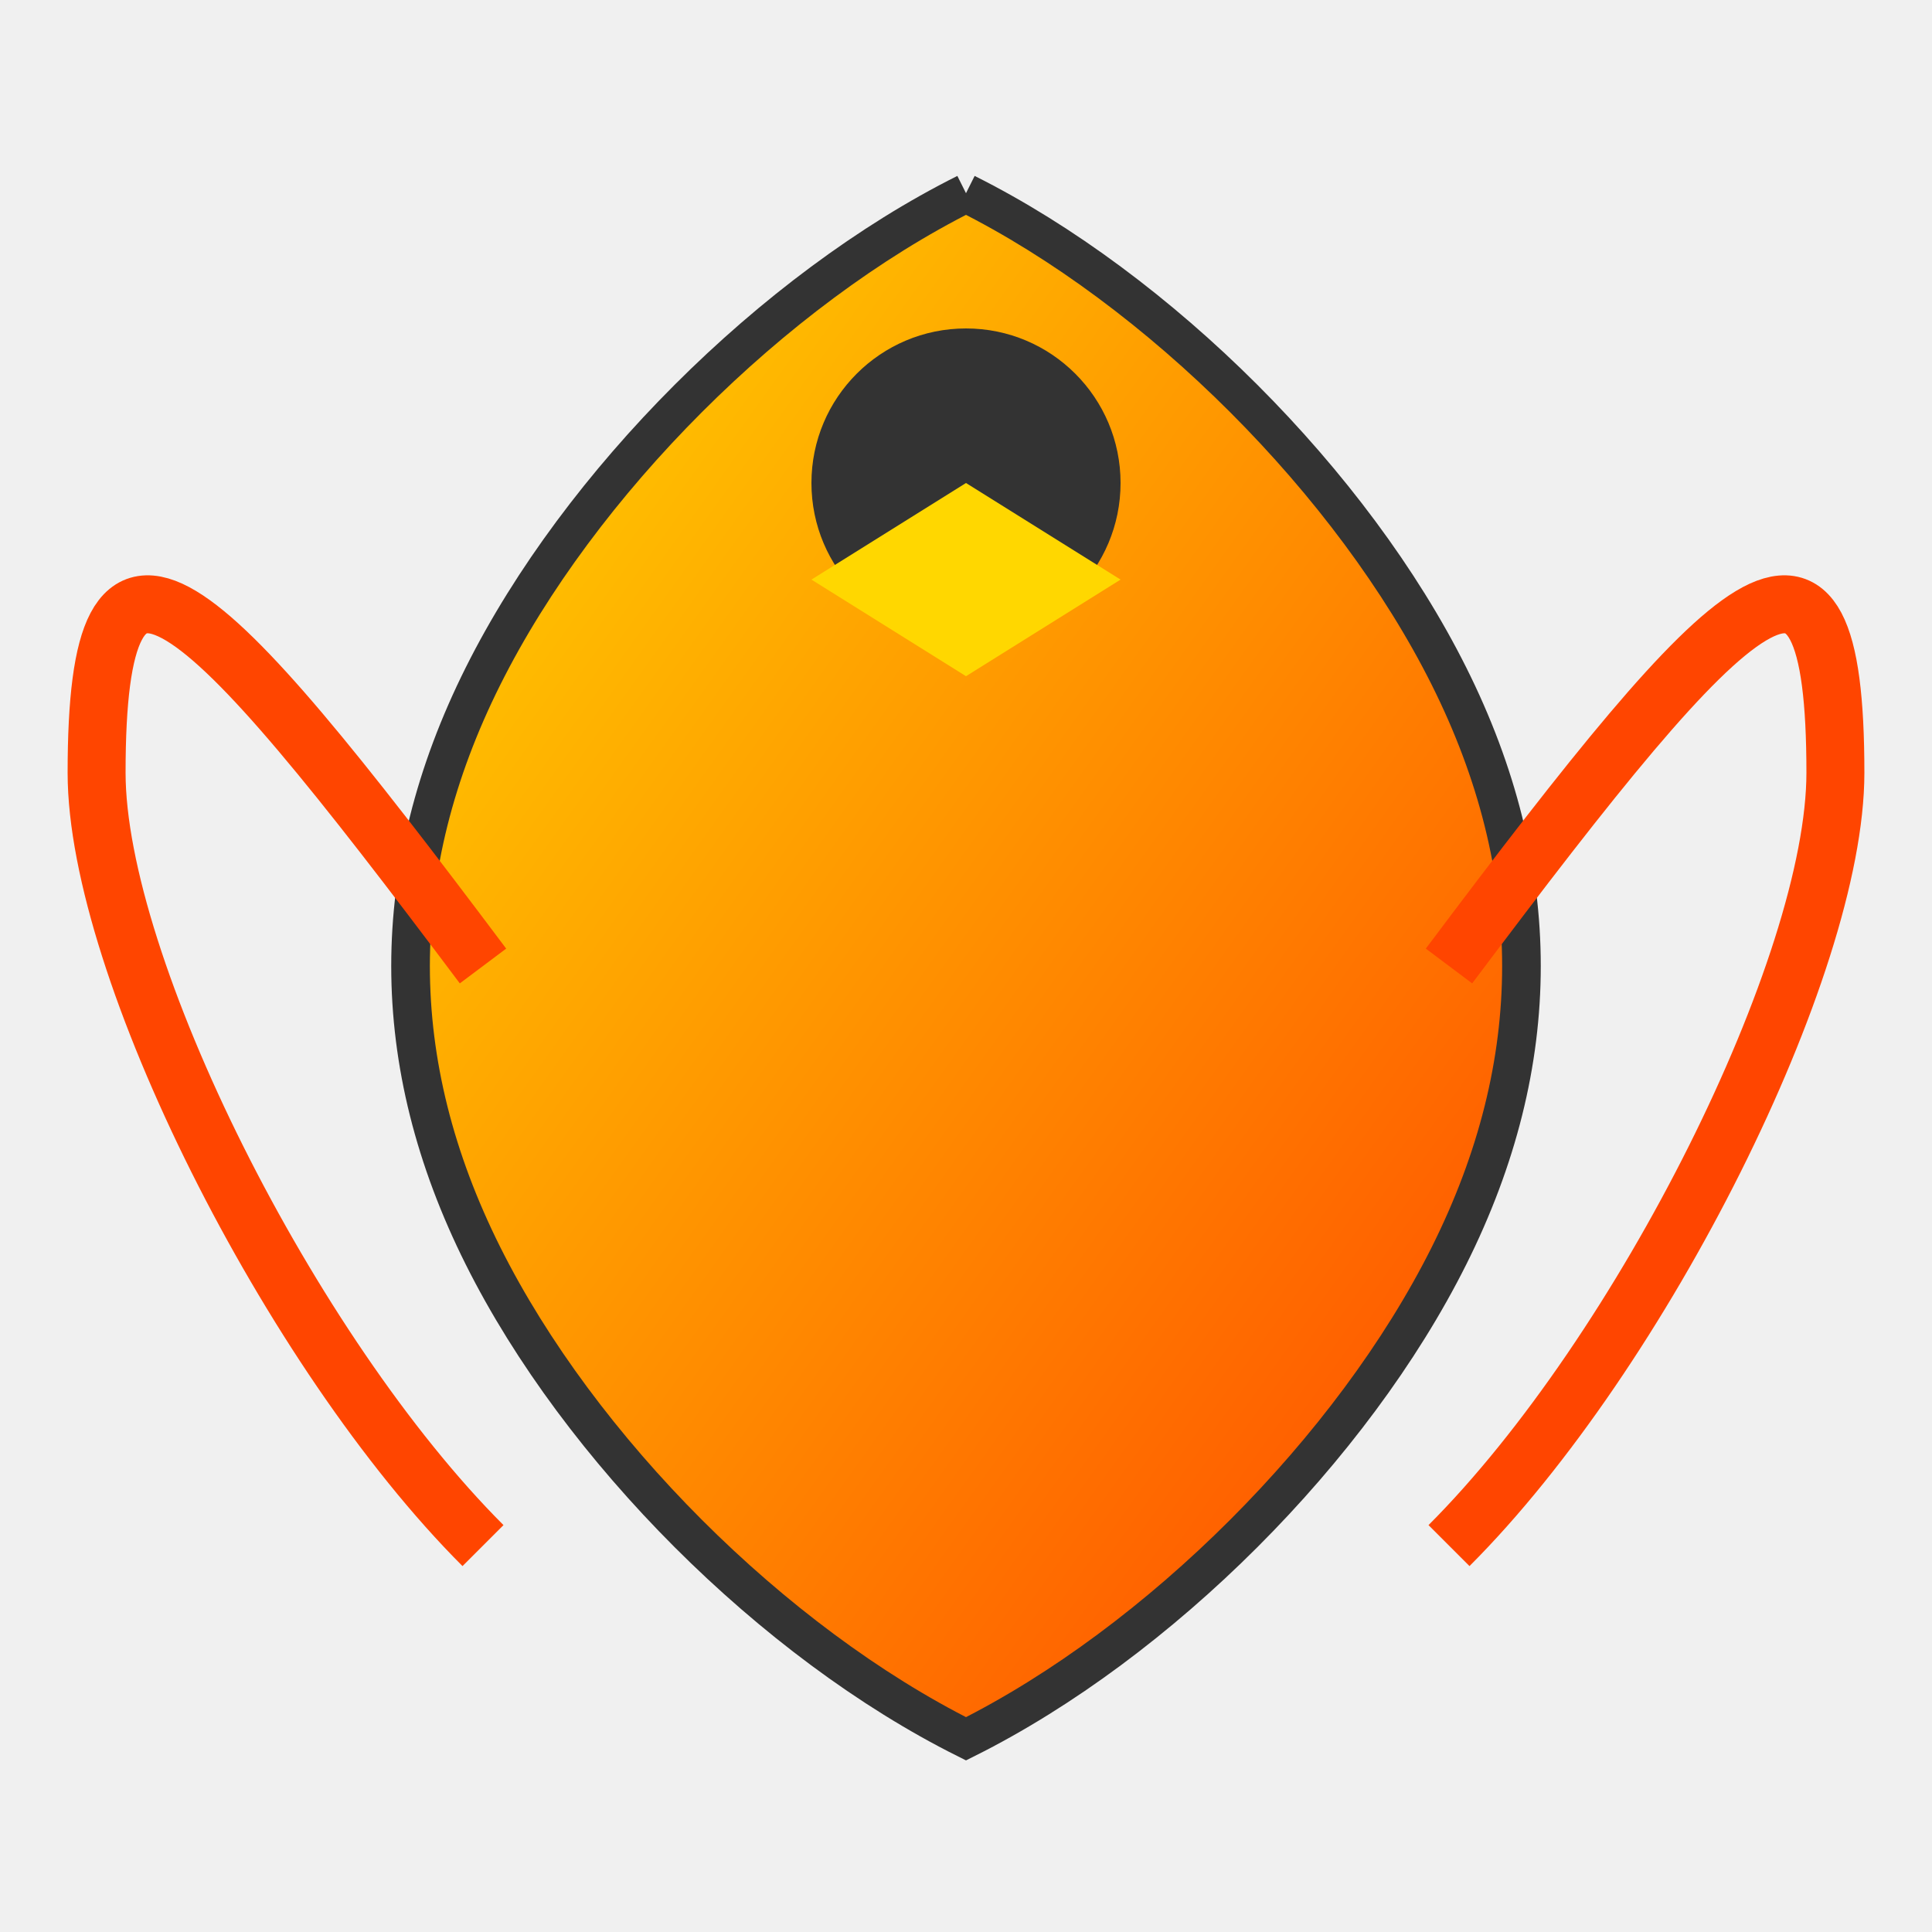
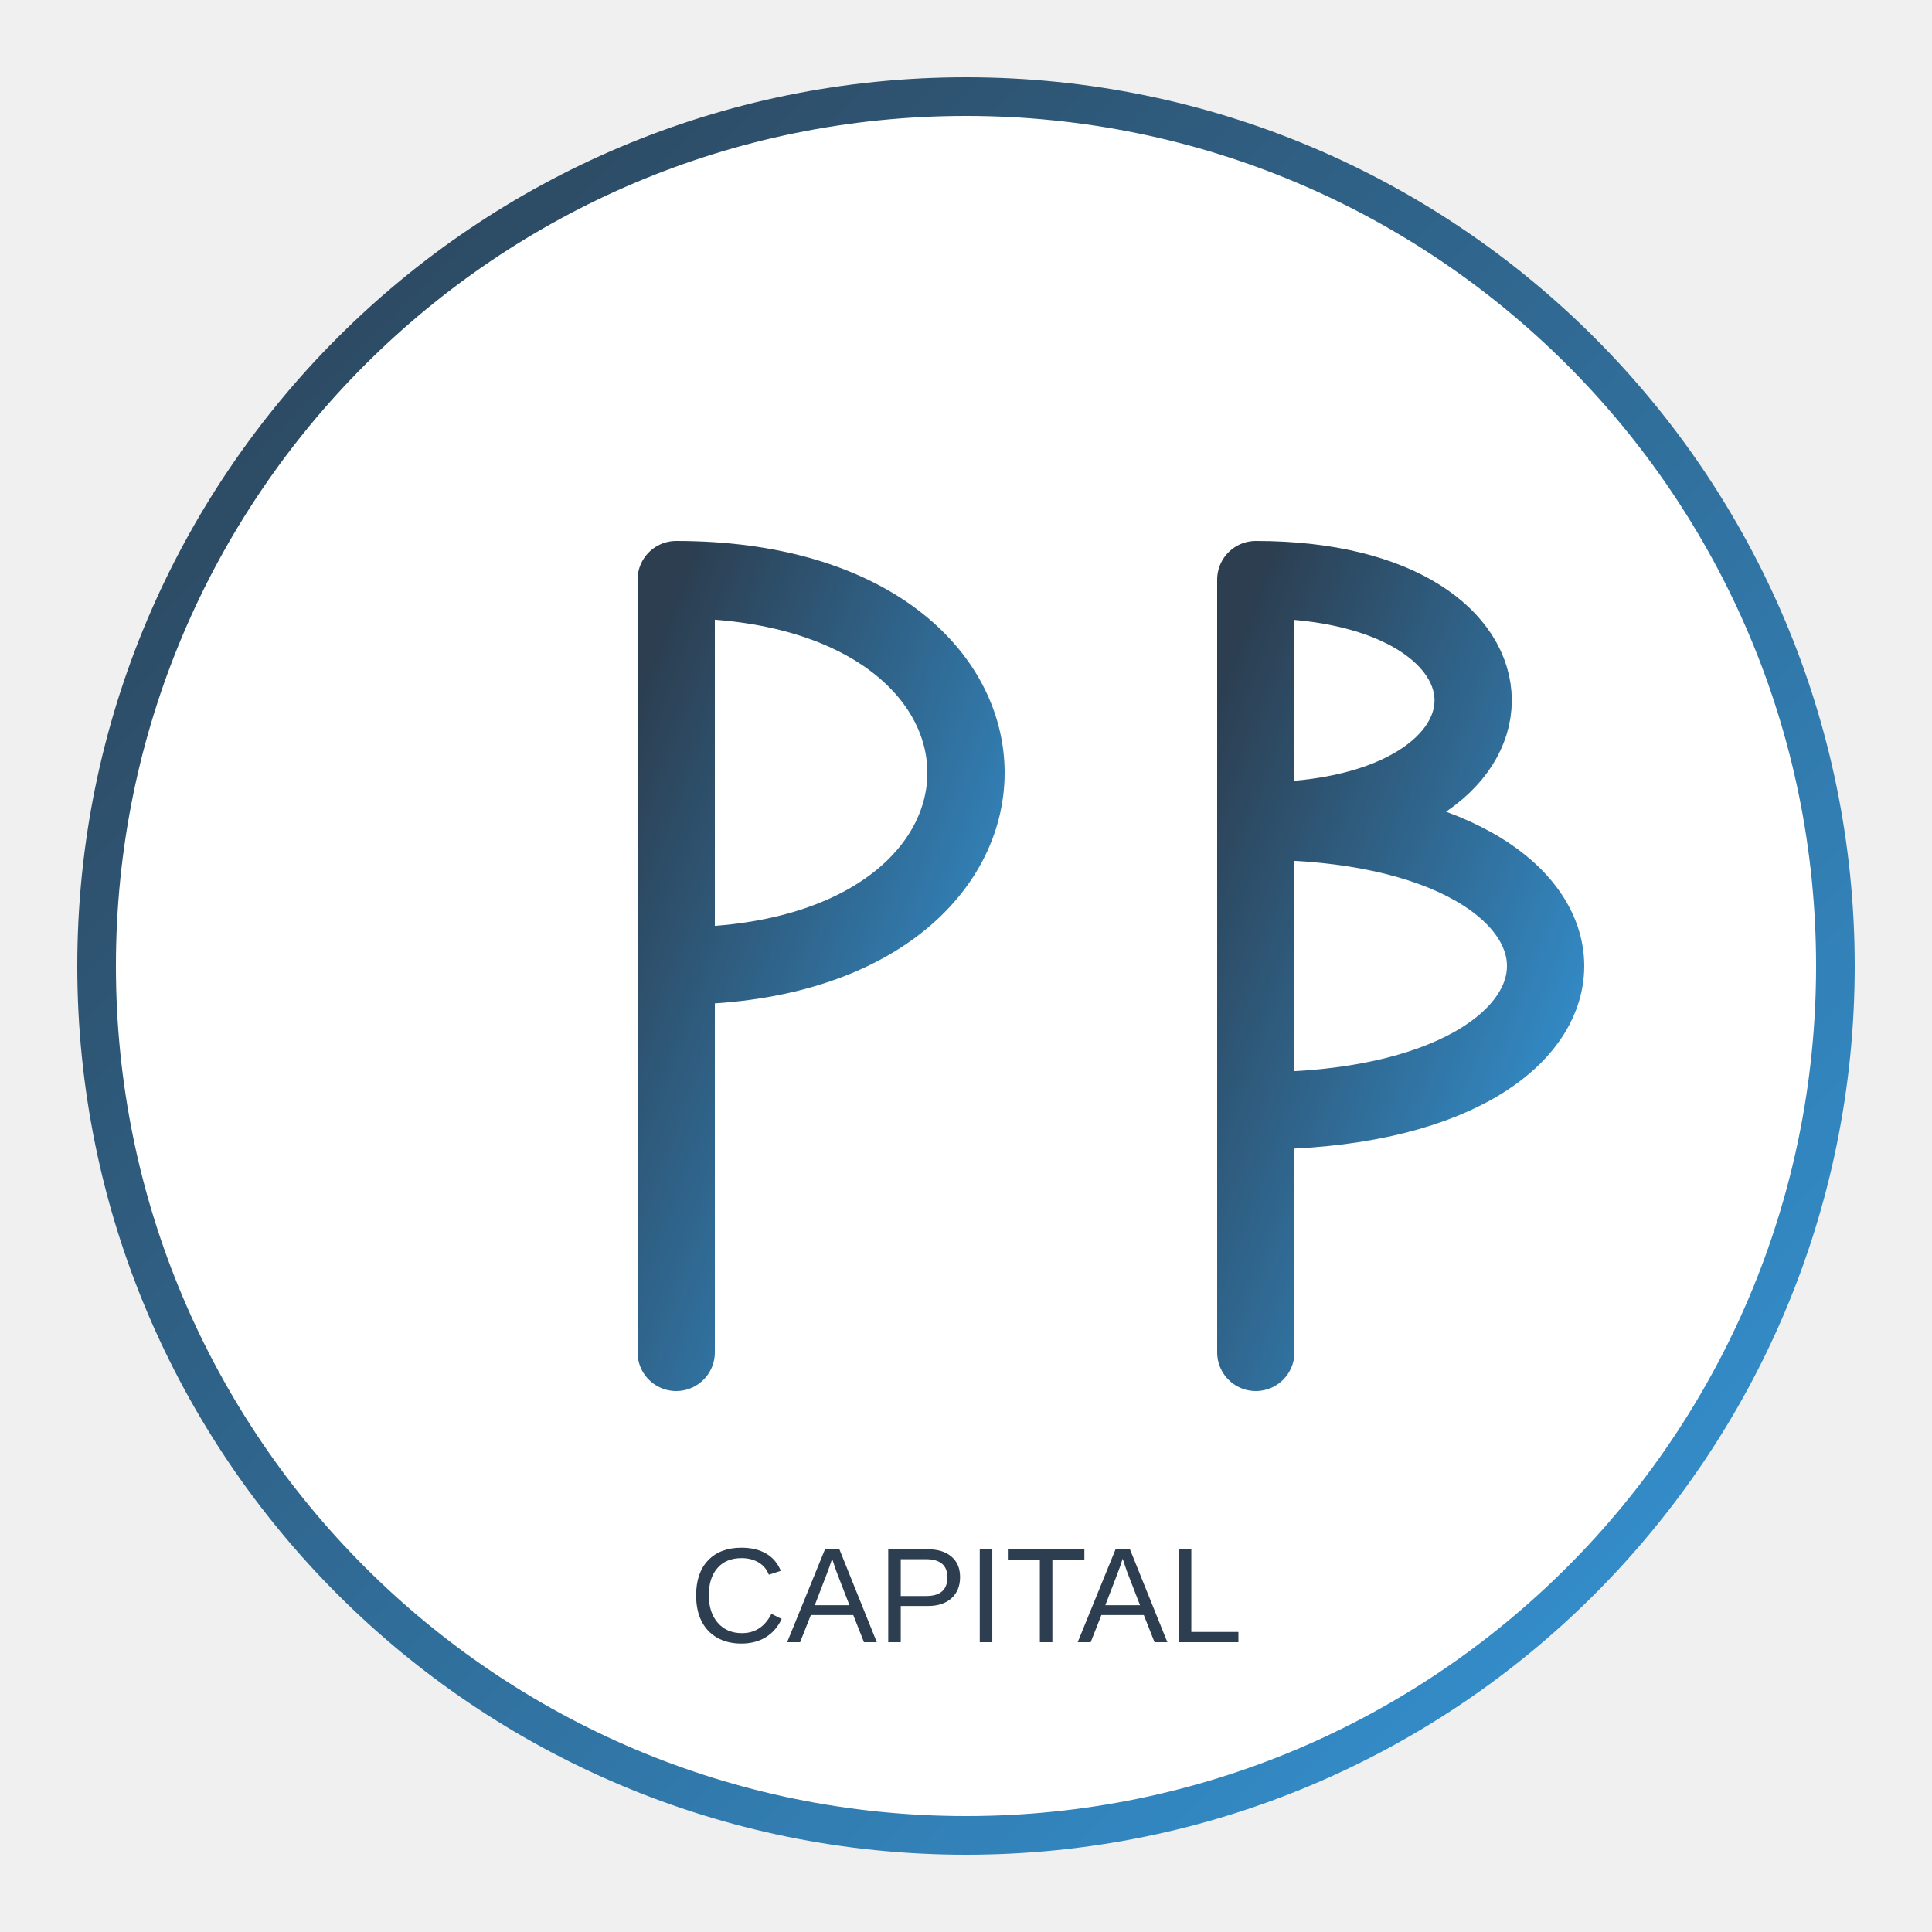
- <svg xmlns="http://www.w3.org/2000/svg" width="100" height="100" viewBox="0 0 100 100">
+ <svg xmlns="http://www.w3.org/2000/svg" width="200" height="200" viewBox="0 0 200 200">
  <defs>
-     <linearGradient id="phoenixGradient" x1="0%" y1="0%" x2="100%" y2="100%">
-       <stop offset="0%" style="stop-color:#FFD700" />
-       <stop offset="100%" style="stop-color:#FF4500" />
+     <linearGradient id="logoGradient" x1="0%" y1="0%" x2="100%" y2="100%">
+       <stop offset="0%" style="stop-color:#2C3E50" />
+       <stop offset="100%" style="stop-color:#3498DB" />
    </linearGradient>
  </defs>
-   <g transform="translate(50,50)">
-     <path d="M0,-40 C10,-35 20,-25 25,-15 C30,-5 30,5 25,15 C20,25 10,35 0,40              C-10,35 -20,25 -25,15 C-30,5 -30,-5 -25,-15 C-20,-25 -10,-35 0,-40" fill="url(#phoenixGradient)" stroke="#333" stroke-width="2" />
-     <path d="M-25,0 C-40,-20 -45,-25 -45,-10 C-45,0 -35,20 -25,30" fill="none" stroke="#FF4500" stroke-width="3" />
-     <path d="M25,0 C40,-20 45,-25 45,-10 C45,0 35,20 25,30" fill="none" stroke="#FF4500" stroke-width="3" />
-     <circle cx="0" cy="-25" r="8" fill="#333" />
-     <path d="M0,-25 L8,-20 L0,-15 L-8,-20 Z" fill="#FFD700" />
-   </g>
+   <circle cx="100" cy="100" r="90" fill="white" stroke="url(#logoGradient)" stroke-width="4" />
+   <path d="M70,60 L70,140 M70,60 C110,60 110,100 70,100" fill="none" stroke="url(#logoGradient)" stroke-width="8" stroke-linecap="round" />
+   <path d="M130,60 L130,140 M130,60 C160,60 160,85 130,85 M130,85 C170,85 170,115 130,115" fill="none" stroke="url(#logoGradient)" stroke-width="8" stroke-linecap="round" />
+   <text x="100" y="170" text-anchor="middle" font-family="Arial" font-size="14" fill="#2C3E50">CAPITAL</text>
</svg>
